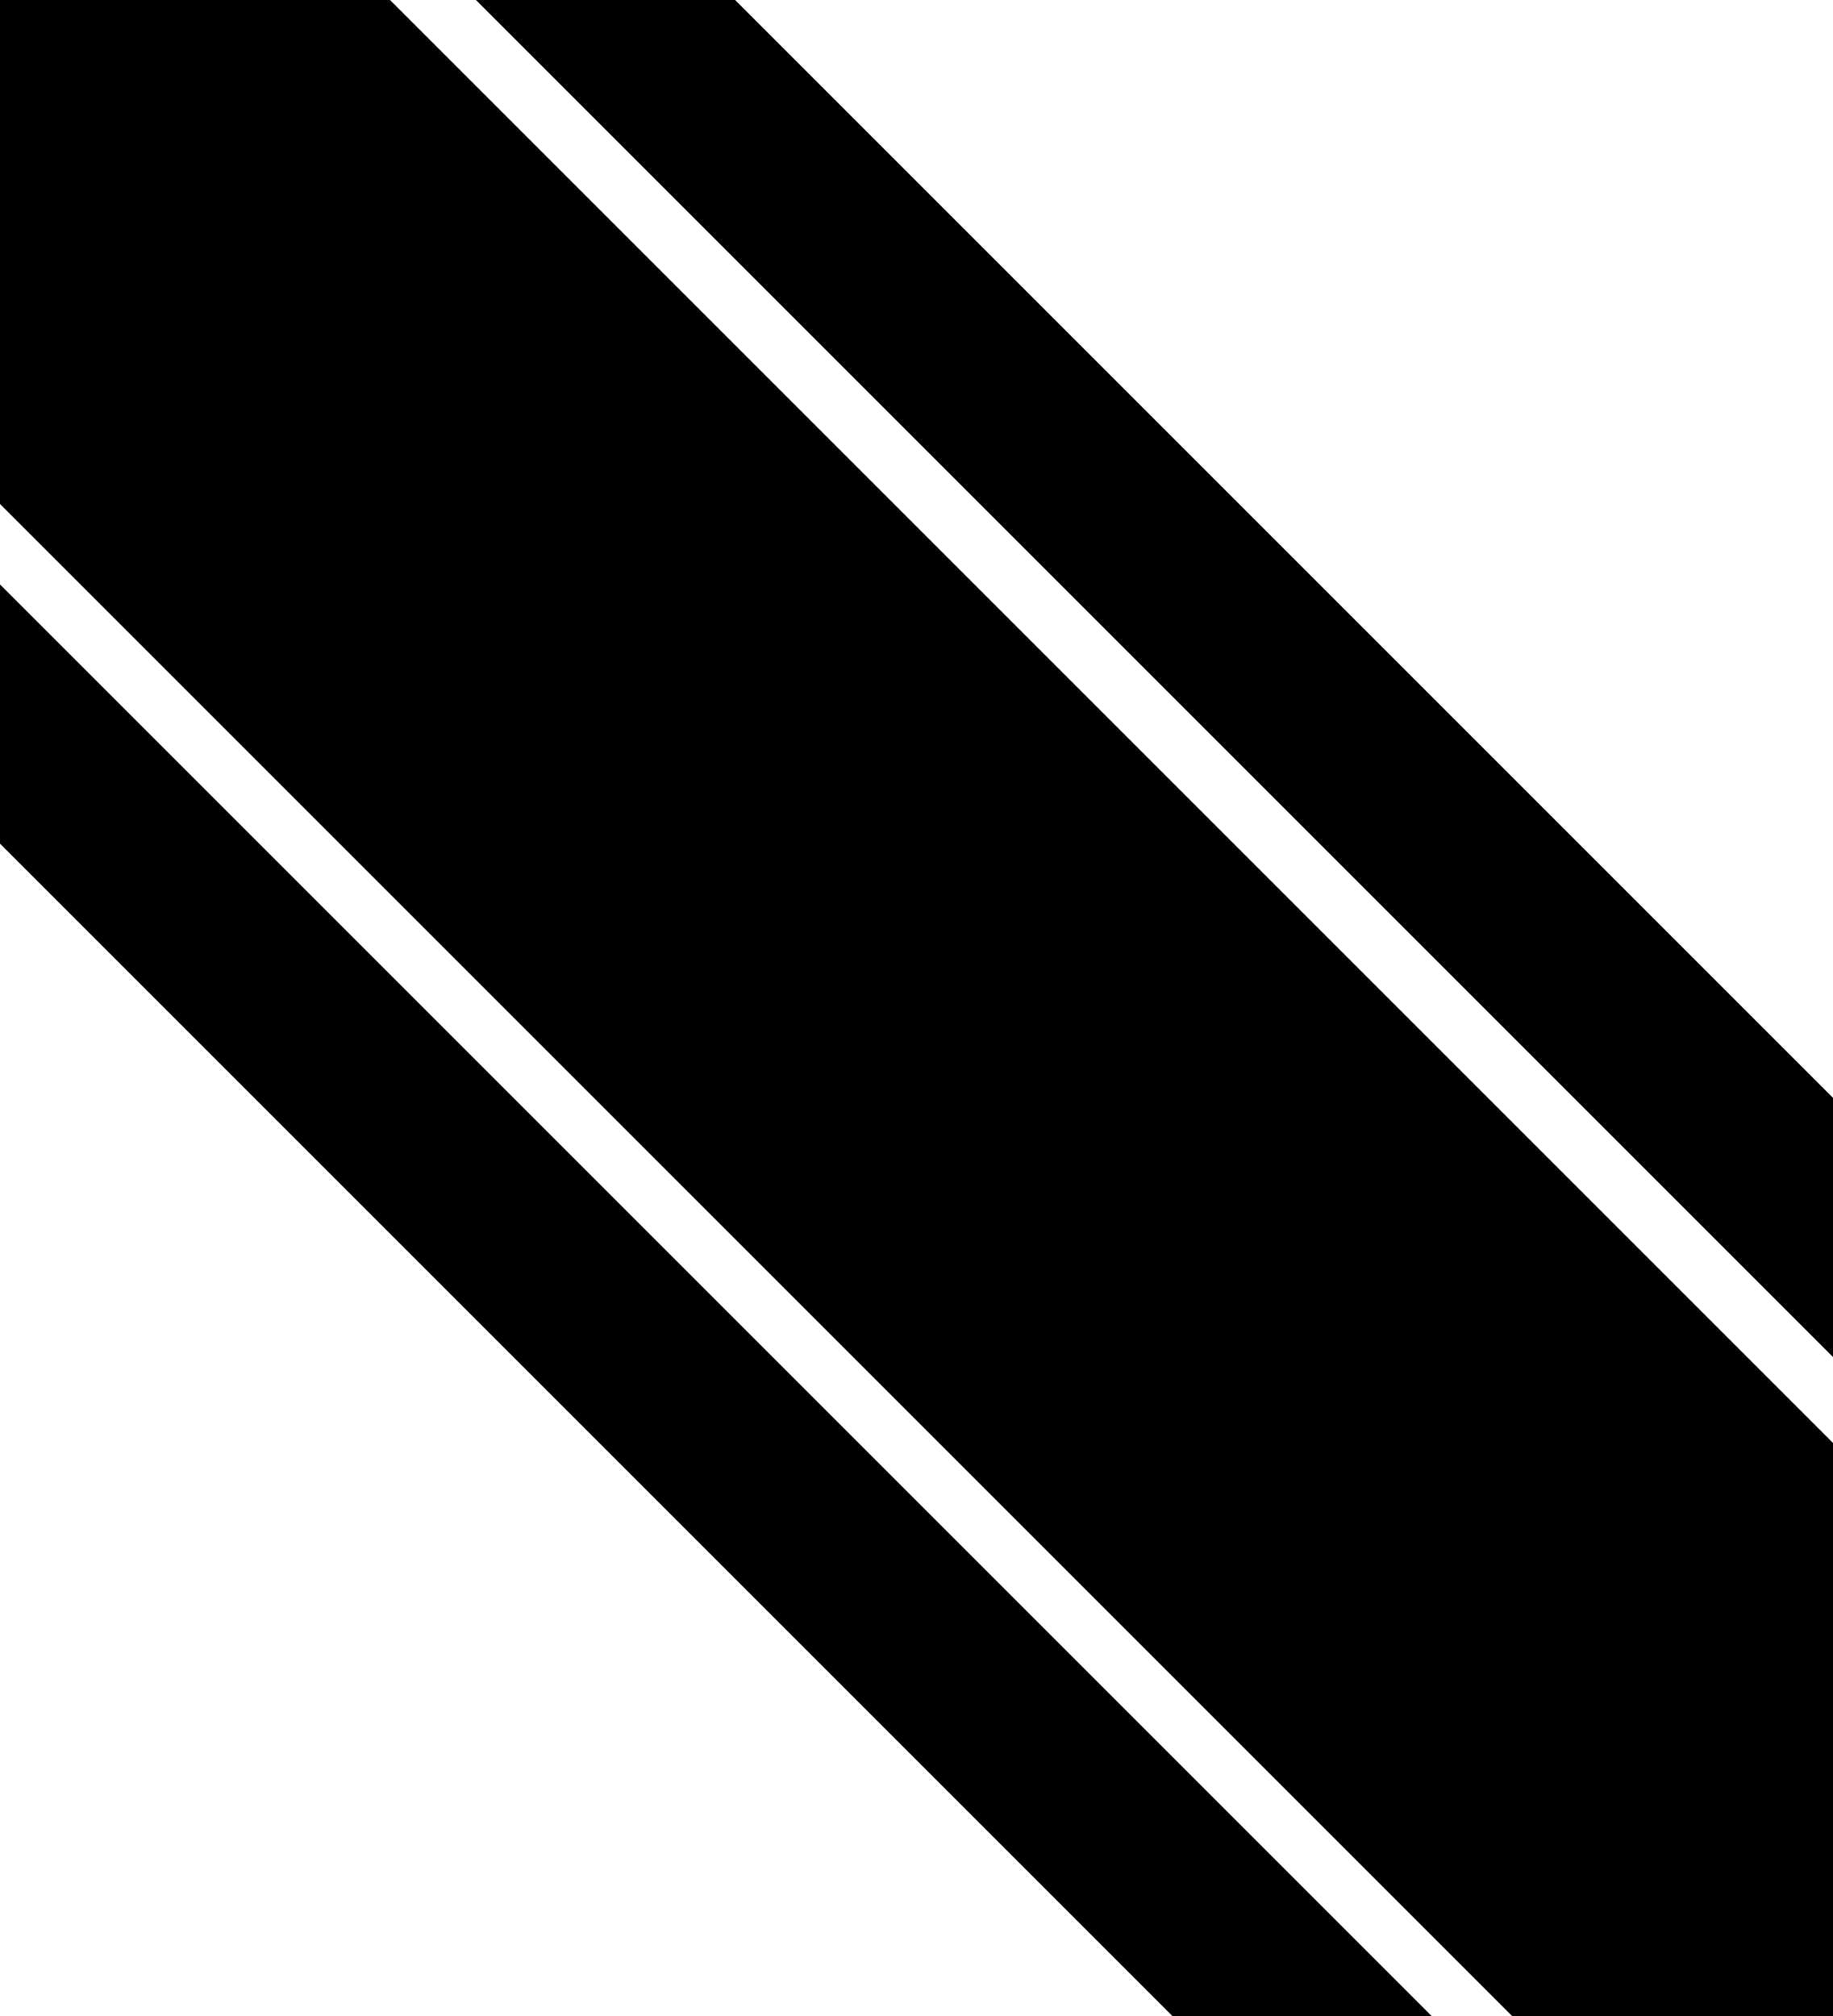
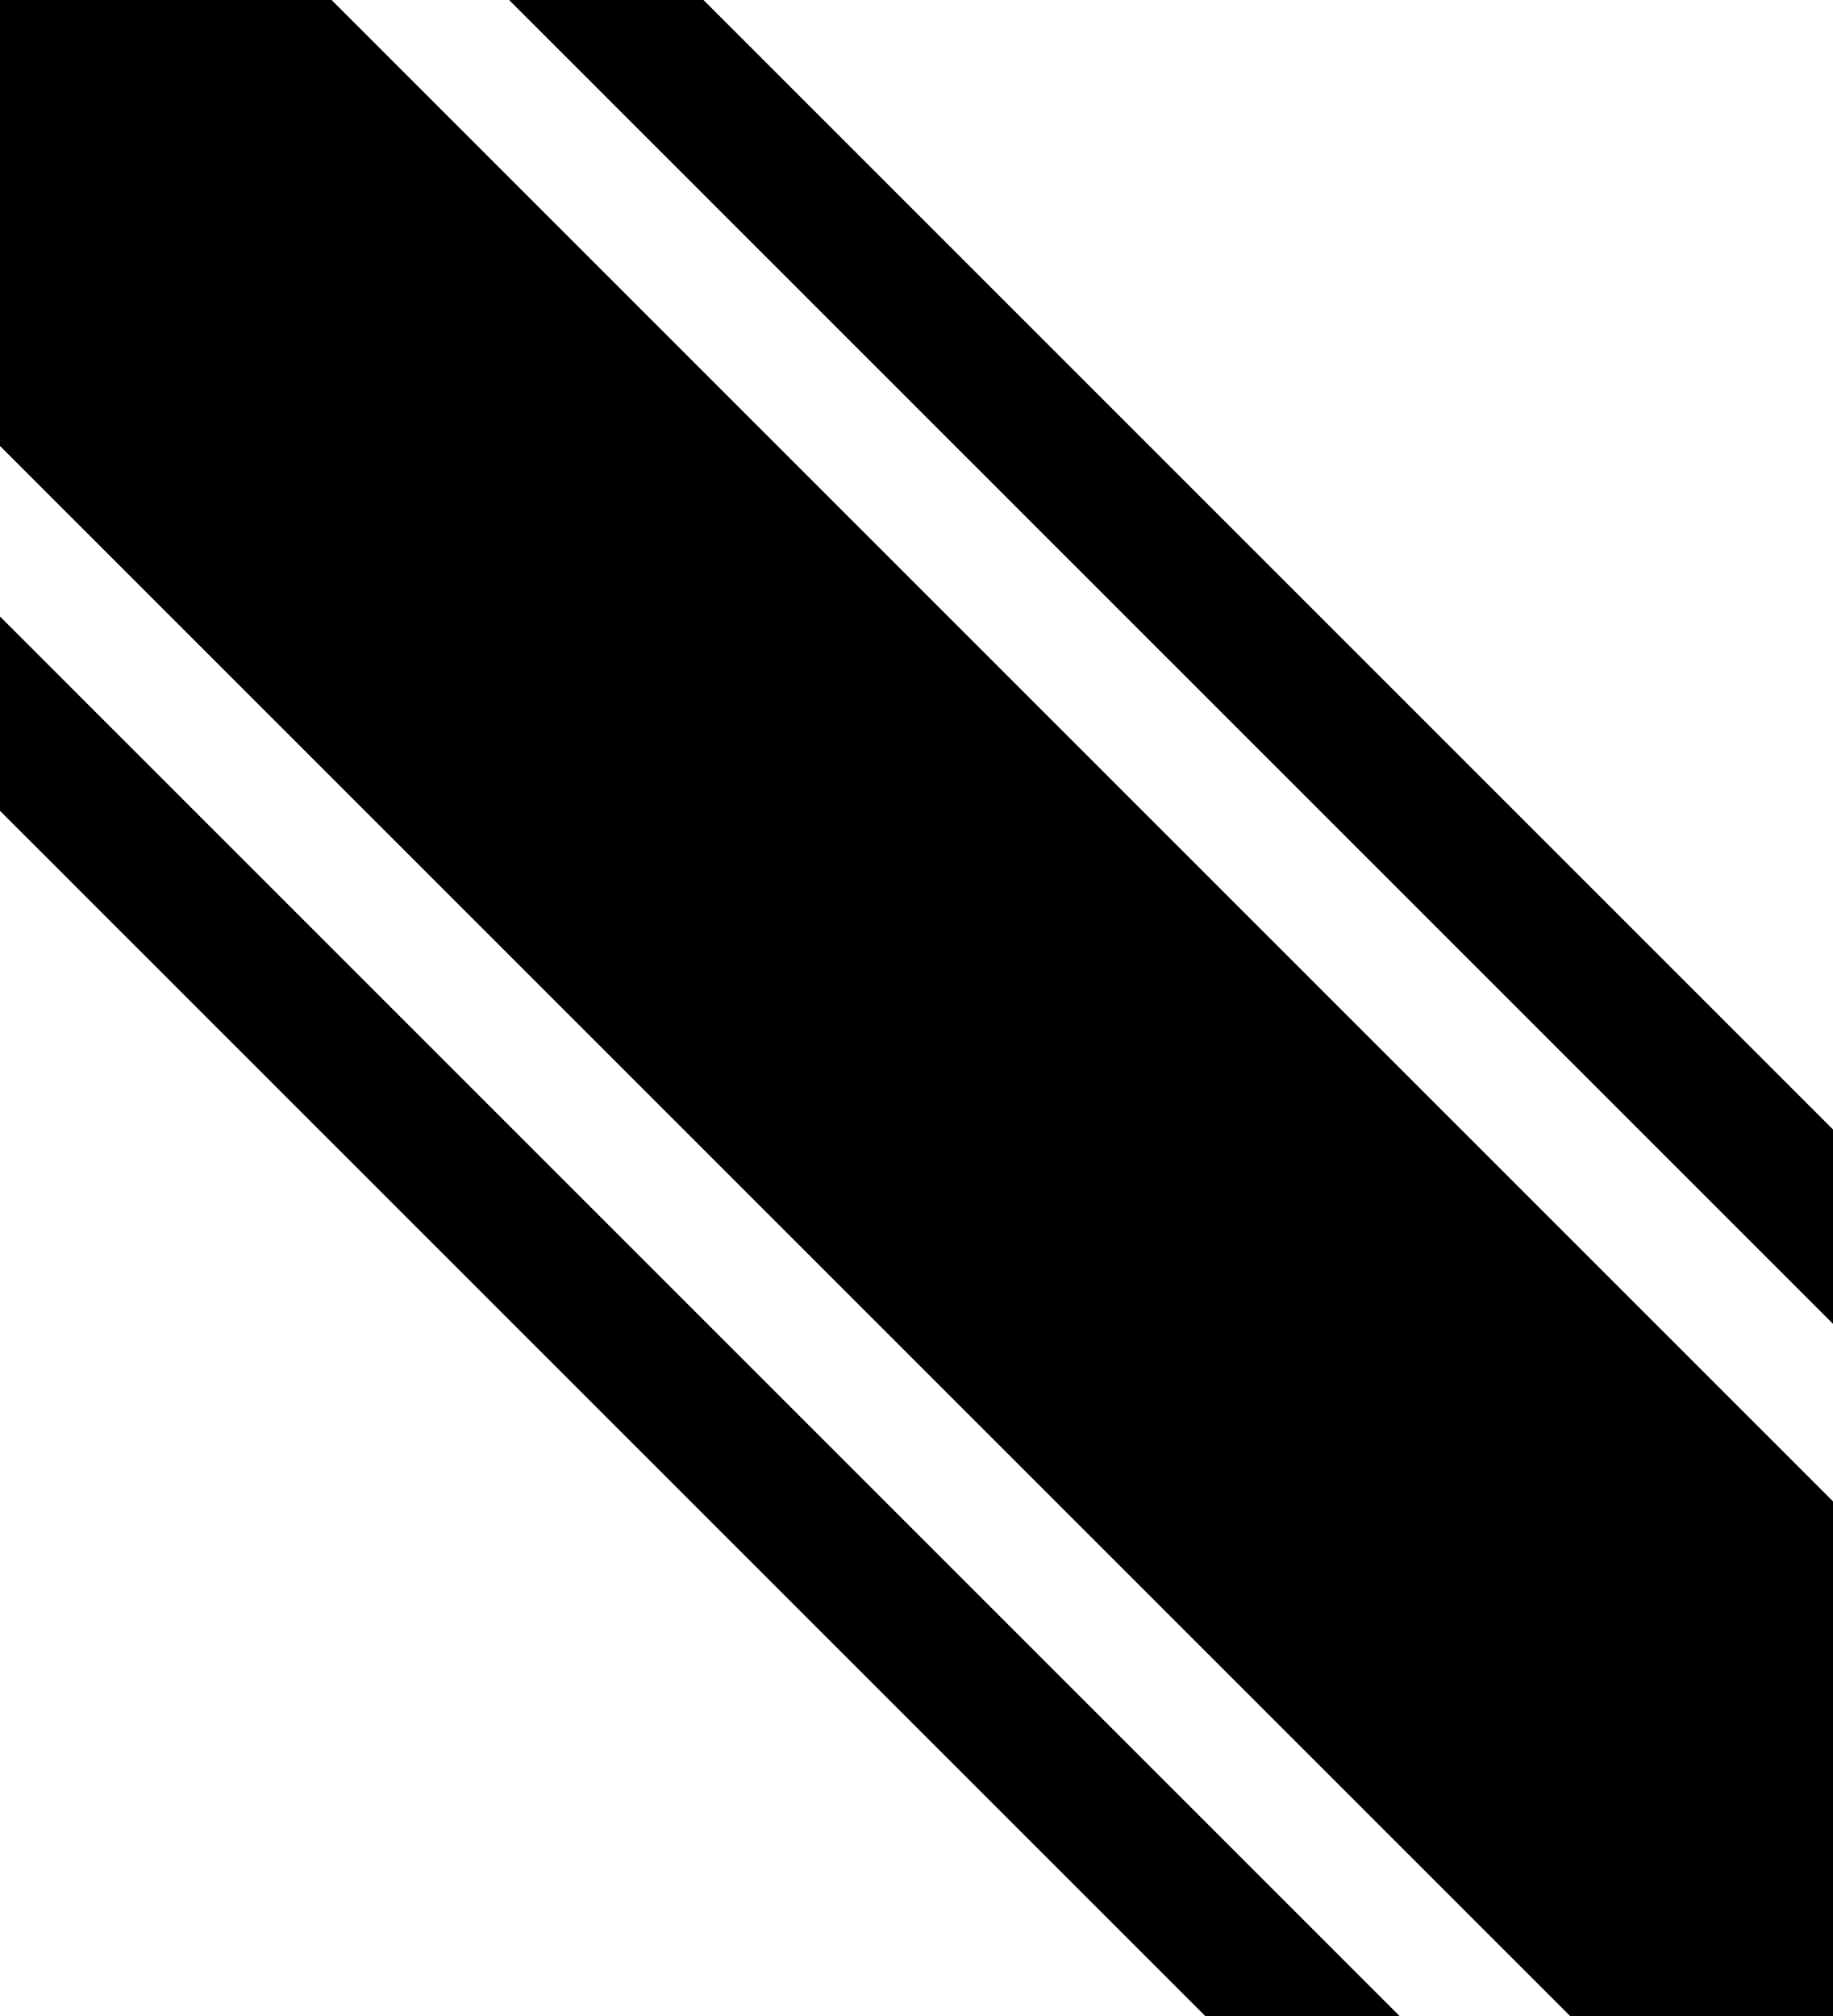
- <svg xmlns="http://www.w3.org/2000/svg" viewBox="0 0 100 110" version="1.1" id="svg4">
-   <defs id="defs8" />
-   <rect style="opacity:1;fill:#000000;fill-opacity:1;stroke:none;stroke-width:2.353;stroke-linecap:round;stroke-linejoin:round;stroke-miterlimit:4;stroke-dasharray:none;stroke-dashoffset:0;stroke-opacity:1;paint-order:markers fill stroke" id="rect819" width="34.492" height="172.924" x="-19.445" y="-13.513" transform="rotate(-45)" />
-   <path style="opacity:1;fill:none;fill-opacity:1;stroke:#000000;stroke-width:10;stroke-linecap:butt;stroke-linejoin:round;stroke-miterlimit:4;stroke-dasharray:none;stroke-dashoffset:0;stroke-opacity:1;paint-order:stroke markers fill" d="M 129.856,96.817 6.921,-26.118" id="path864" />
-   <path style="opacity:1;fill:none;fill-opacity:1;stroke:#000000;stroke-width:10;stroke-linecap:butt;stroke-linejoin:round;stroke-miterlimit:4;stroke-dasharray:none;stroke-dashoffset:0;stroke-opacity:1;paint-order:stroke markers fill" d="M 93.856,132.817 -29.079,9.882" id="path864-9" />
+ <svg xmlns="http://www.w3.org/2000/svg" version="1.1" viewBox="0 0 100 110">
+   <g fill="none" stroke="#000">
+     <path d="m129.9 96.82-122.9-122.9" stroke-linejoin="round" stroke-width="7.5" style="paint-order:stroke markers fill" />
+     <path d="m93.86 132.8-122.9-122.9" stroke-linejoin="round" stroke-width="7.5" style="paint-order:stroke markers fill" />
+     <path d="m-10.09-6.969 120.2 120.2" stroke-width="30" />
+   </g>
</svg>
